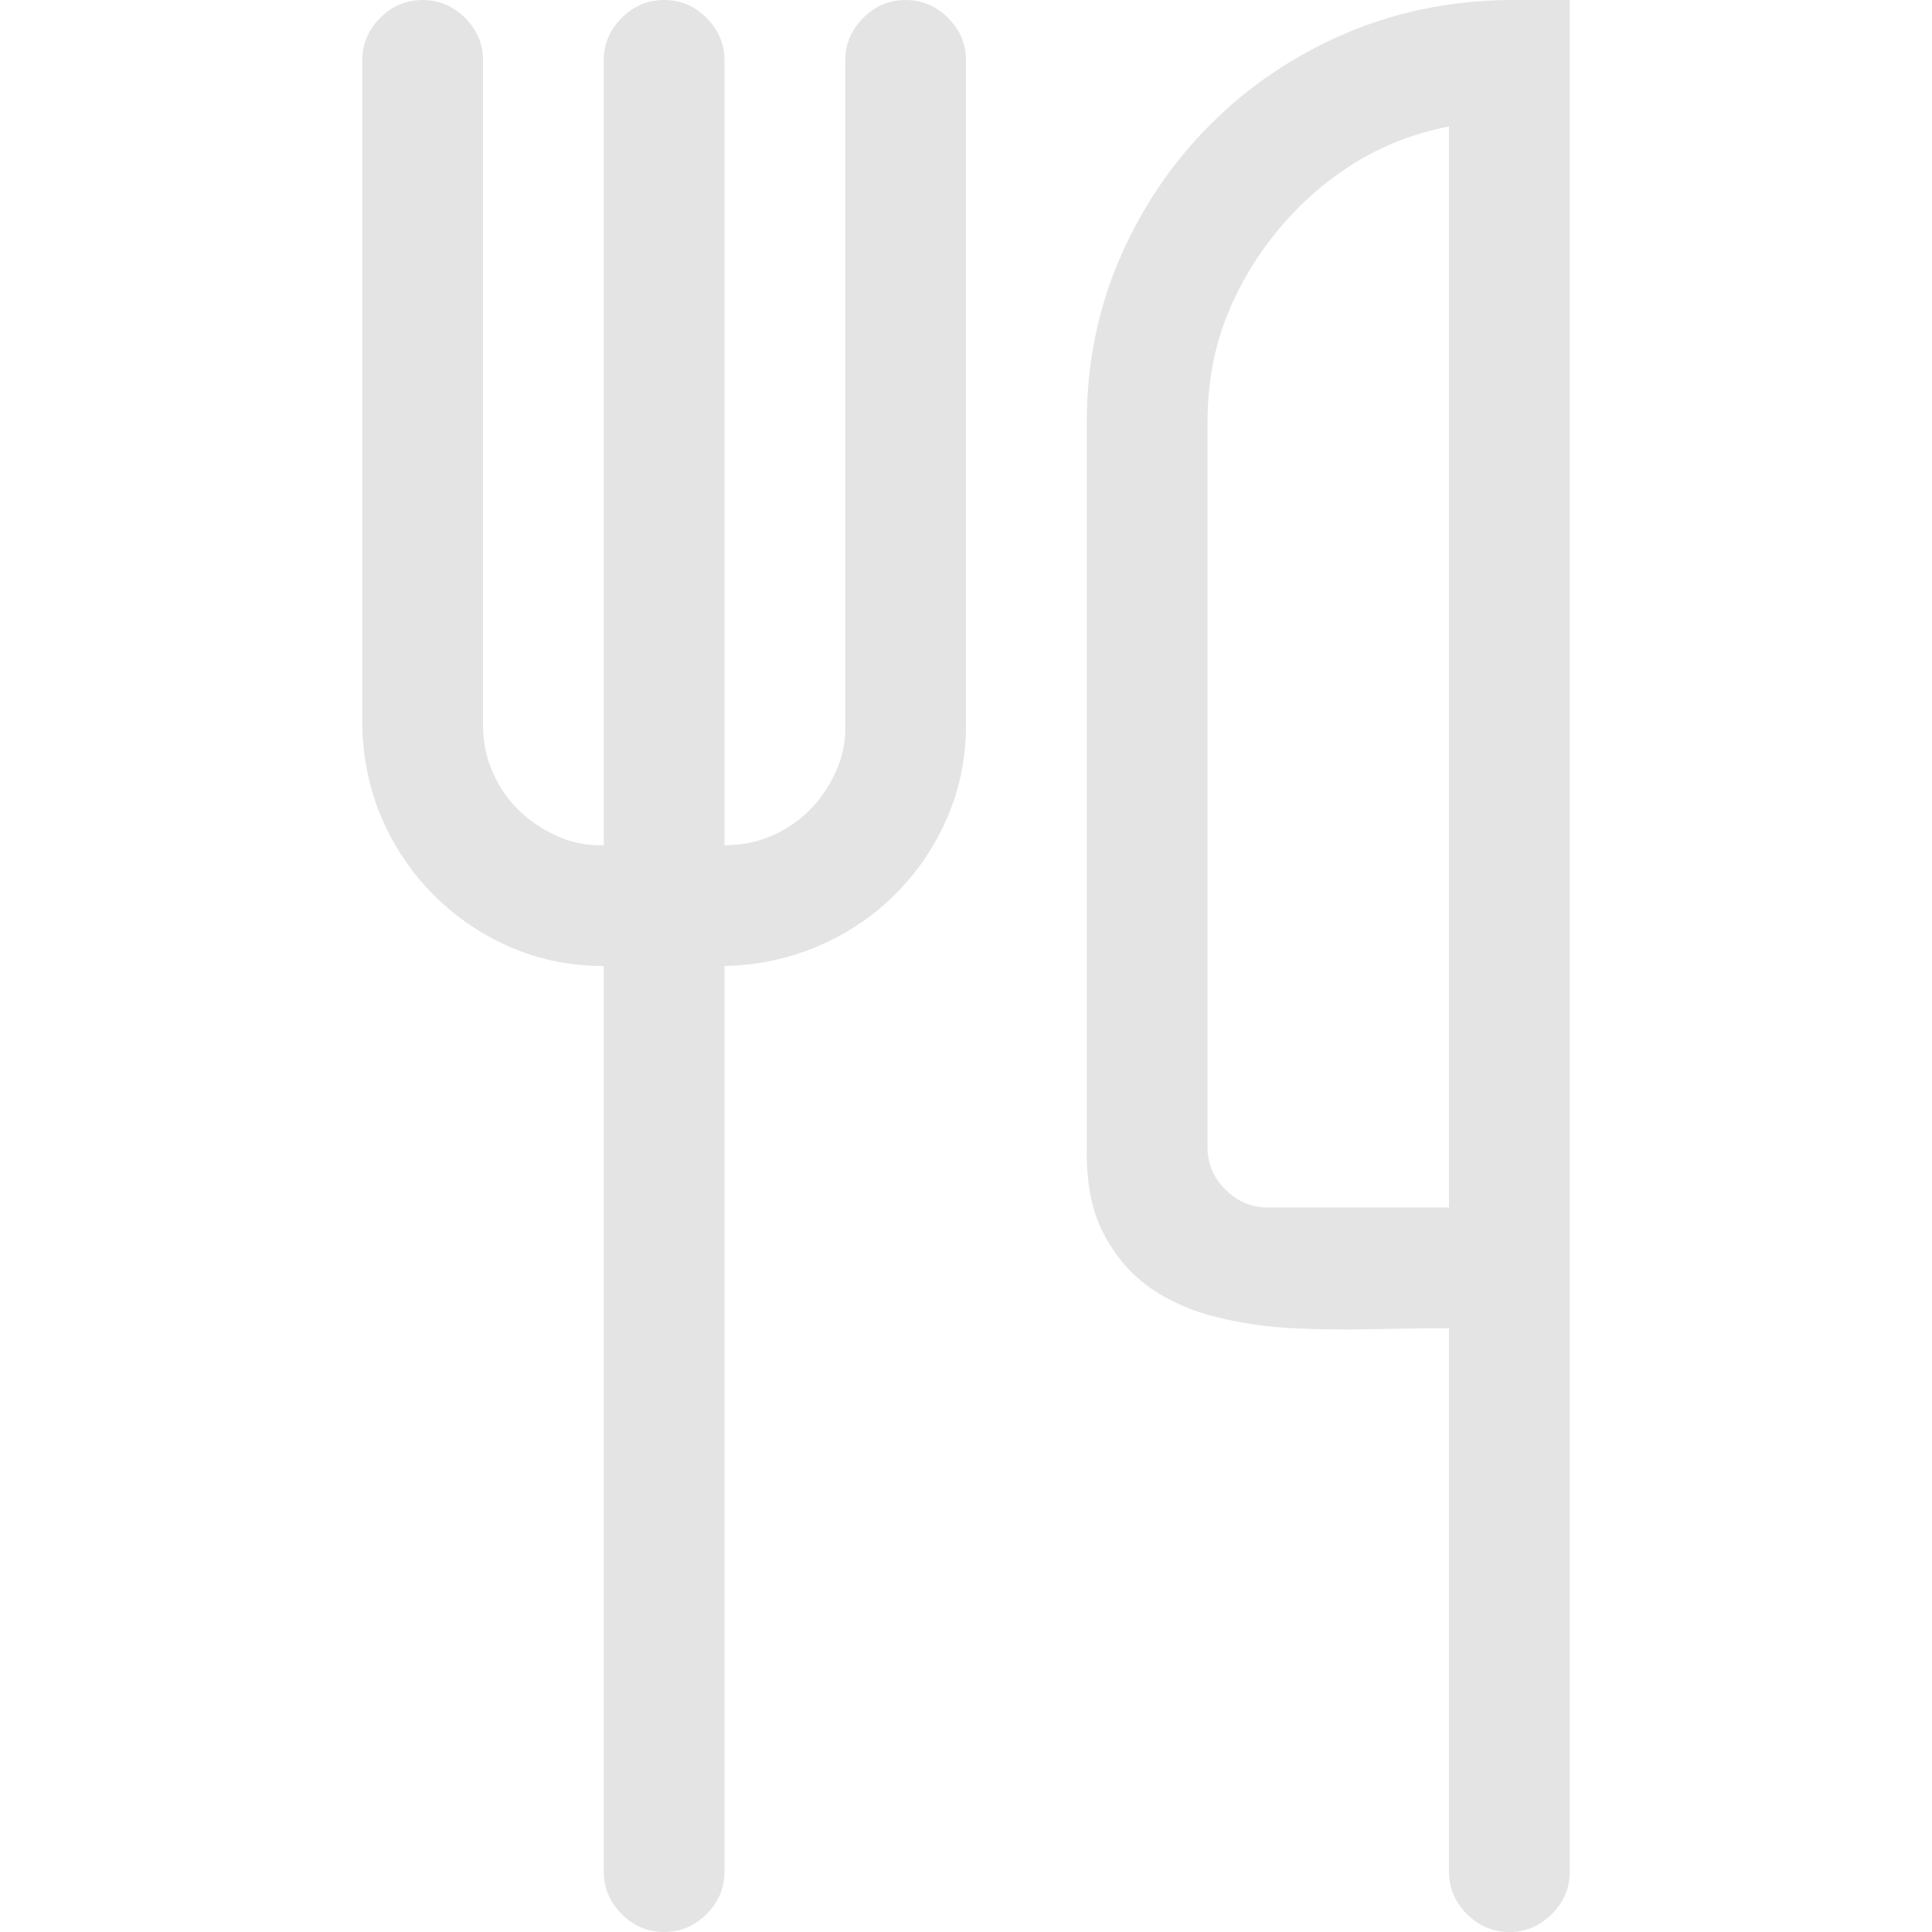
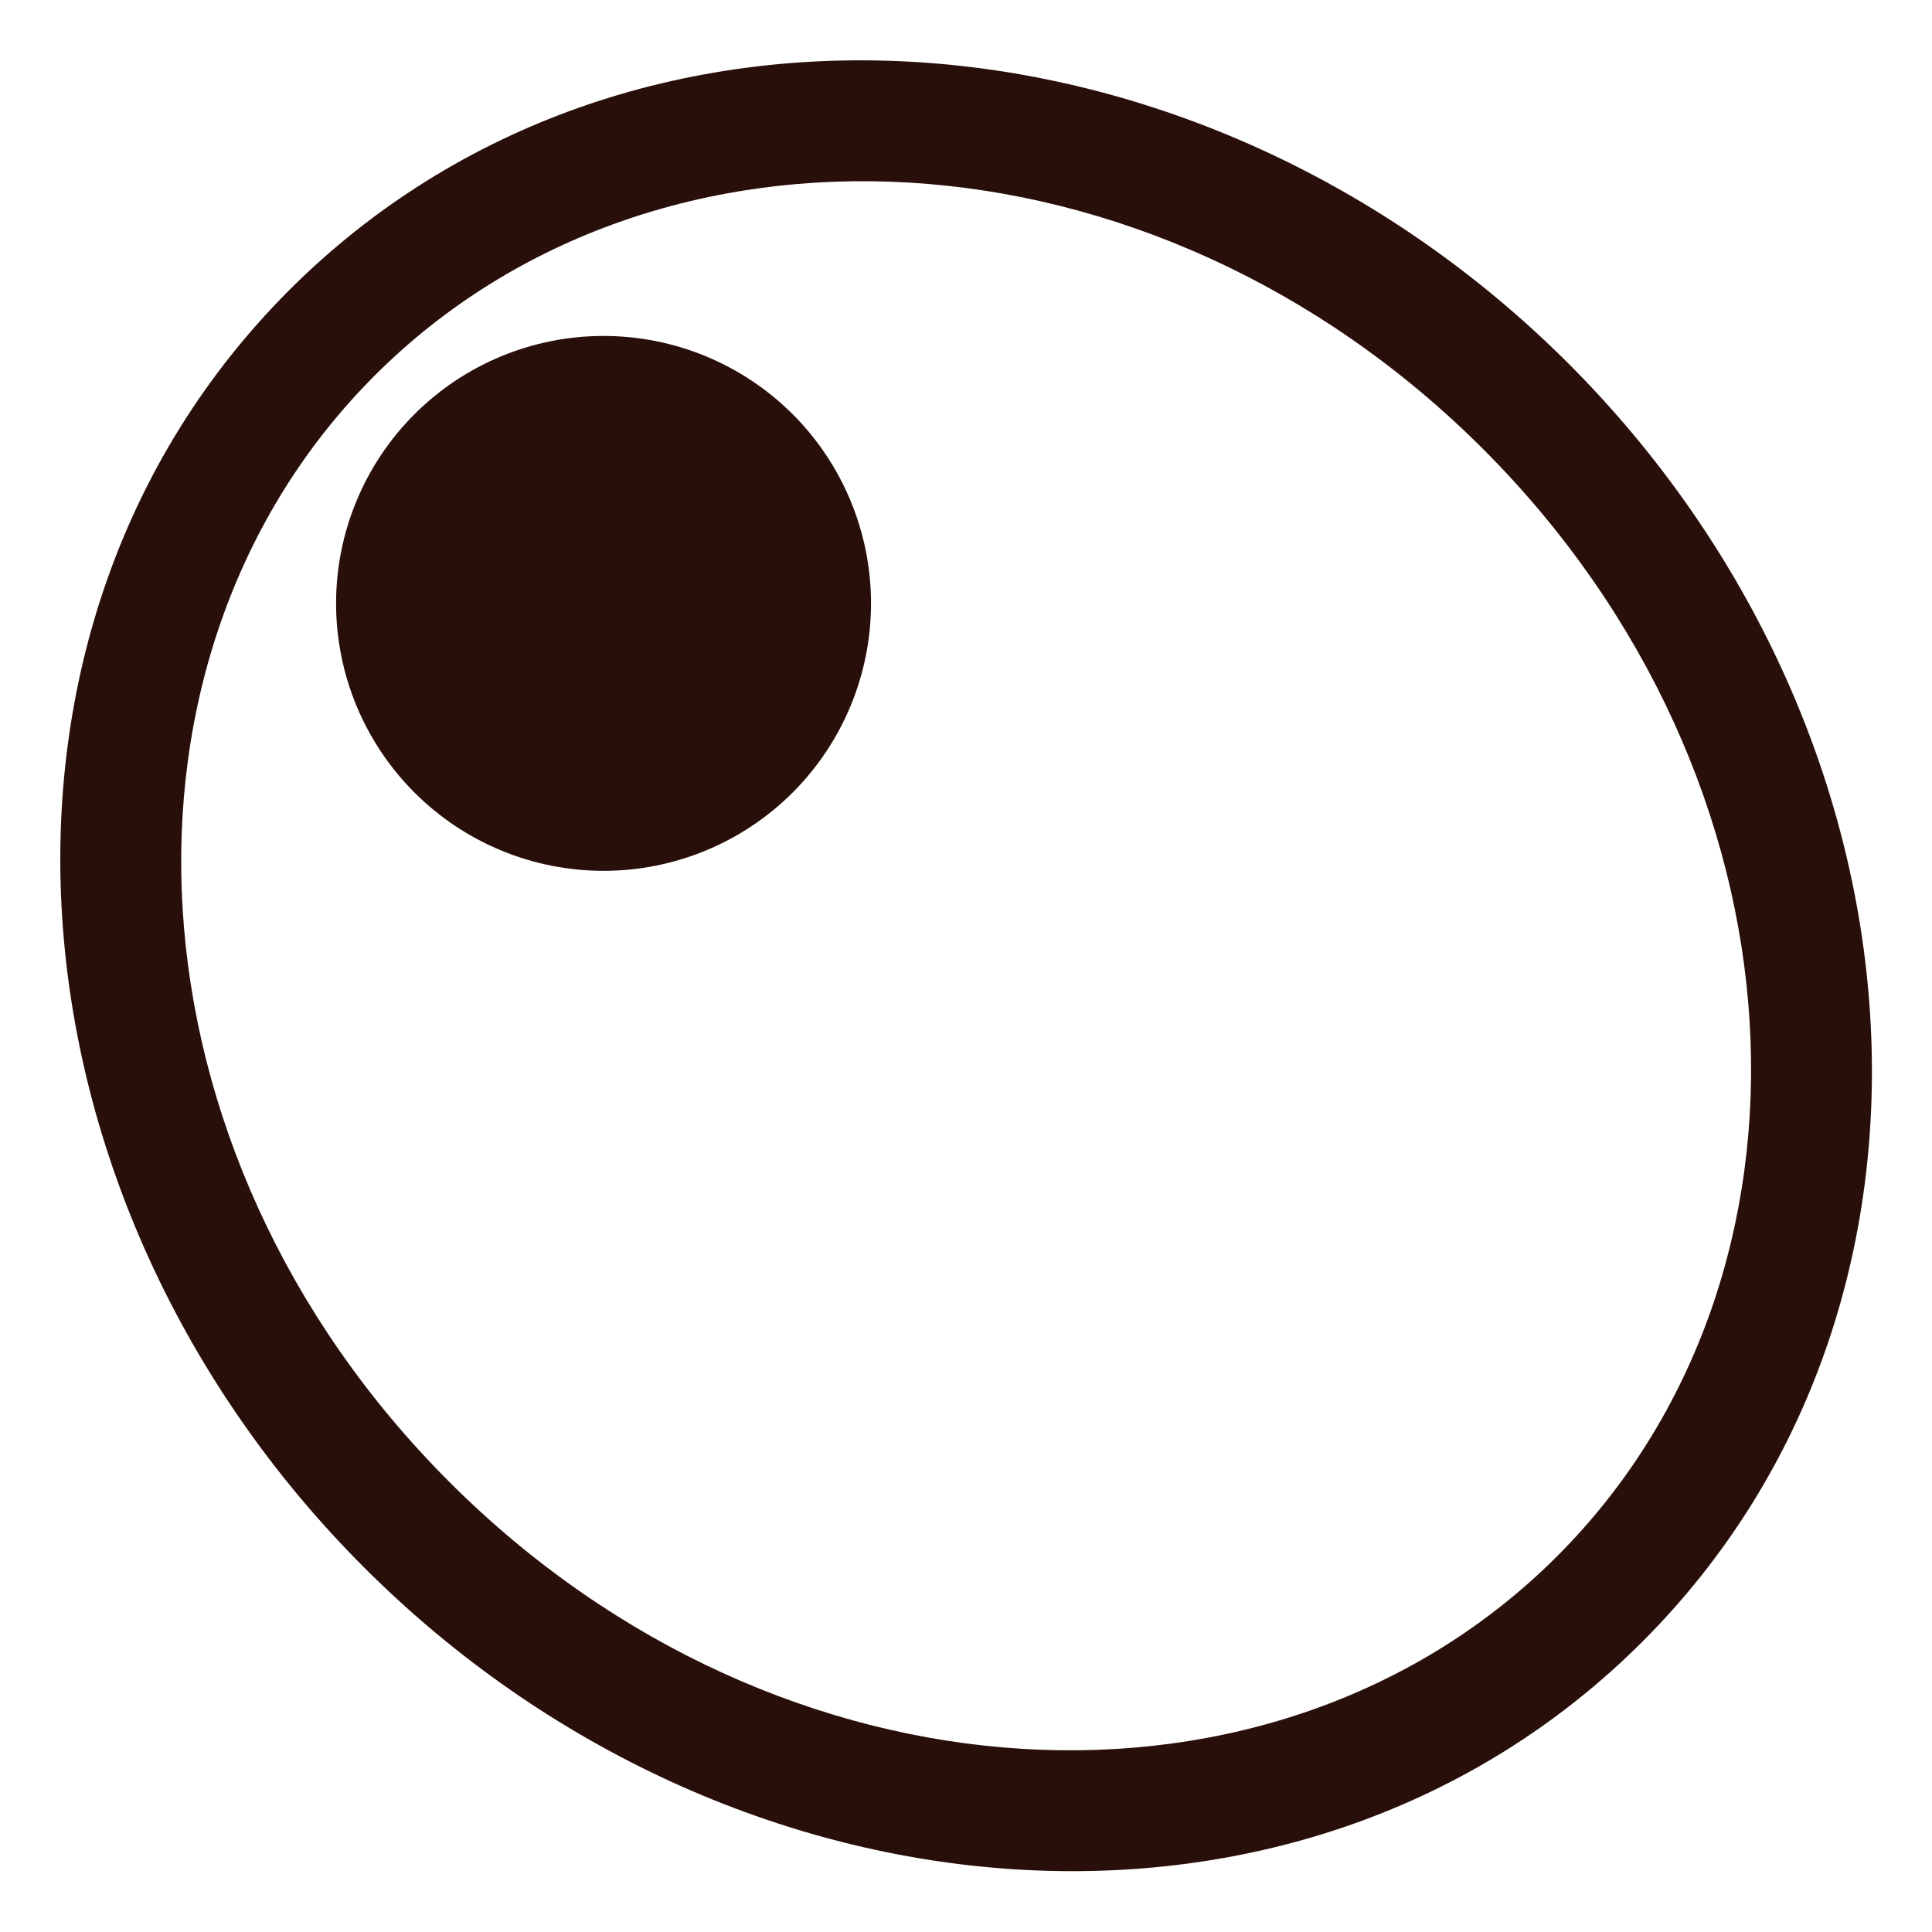
- <svg xmlns="http://www.w3.org/2000/svg" width="51" height="51" viewBox="0 0 51 51" fill="none">
-   <path d="M23.906 0C24.338 0 24.711 0.158 25.027 0.473C25.342 0.789 25.5 1.162 25.5 1.594V19.125C25.5 20.005 25.334 20.827 25.002 21.59C24.67 22.354 24.213 23.026 23.632 23.607C23.051 24.189 22.371 24.645 21.59 24.977C20.81 25.309 19.988 25.483 19.125 25.5V49.406C19.125 49.838 18.967 50.211 18.652 50.527C18.336 50.842 17.963 51 17.531 51C17.1 51 16.726 50.842 16.411 50.527C16.095 50.211 15.938 49.838 15.938 49.406V25.5C15.058 25.5 14.236 25.334 13.472 25.002C12.709 24.67 12.036 24.213 11.455 23.632C10.874 23.051 10.418 22.379 10.085 21.615C9.753 20.852 9.579 20.021 9.562 19.125V1.594C9.562 1.162 9.72 0.789 10.036 0.473C10.351 0.158 10.725 0 11.156 0C11.588 0 11.961 0.158 12.277 0.473C12.592 0.789 12.75 1.162 12.75 1.594V19.125C12.75 19.573 12.833 19.988 12.999 20.37C13.165 20.752 13.389 21.084 13.671 21.366C13.954 21.648 14.294 21.881 14.692 22.064C15.091 22.246 15.506 22.329 15.938 22.312V1.594C15.938 1.162 16.095 0.789 16.411 0.473C16.726 0.158 17.1 0 17.531 0C17.963 0 18.336 0.158 18.652 0.473C18.967 0.789 19.125 1.162 19.125 1.594V22.312C19.573 22.312 19.988 22.23 20.37 22.064C20.752 21.898 21.084 21.673 21.366 21.391C21.648 21.109 21.881 20.769 22.064 20.37C22.246 19.972 22.329 19.557 22.312 19.125V1.594C22.312 1.162 22.47 0.789 22.786 0.473C23.101 0.158 23.475 0 23.906 0ZM41.438 0V49.406C41.438 49.838 41.28 50.211 40.964 50.527C40.649 50.842 40.275 51 39.844 51C39.412 51 39.039 50.842 38.723 50.527C38.408 50.211 38.25 49.838 38.25 49.406V35.062C37.636 35.062 36.972 35.071 36.258 35.087C35.544 35.104 34.838 35.096 34.141 35.062C33.444 35.029 32.763 34.93 32.099 34.764C31.435 34.598 30.854 34.34 30.356 33.992C29.858 33.643 29.451 33.17 29.136 32.572C28.82 31.975 28.671 31.211 28.688 30.281V11.156C28.688 9.612 28.978 8.168 29.559 6.823C30.14 5.479 30.937 4.3 31.95 3.287C32.962 2.274 34.141 1.478 35.486 0.896C36.831 0.315 38.283 0.017 39.844 0H41.438ZM38.25 3.337C37.32 3.52 36.474 3.852 35.71 4.333C34.946 4.814 34.274 5.412 33.693 6.126C33.112 6.84 32.664 7.612 32.348 8.442C32.033 9.272 31.875 10.177 31.875 11.156V30.281C31.875 30.713 32.033 31.086 32.348 31.402C32.664 31.717 33.037 31.875 33.469 31.875H38.25V3.337Z" fill="#E4E4E4" />
+ <svg xmlns="http://www.w3.org/2000/svg" width="43" height="43" viewBox="0 0 43 43" fill="none">
+   <path d="M19.386 13.429C19.386 15.008 18.759 16.522 17.643 17.639C16.526 18.755 15.012 19.382 13.433 19.382C11.854 19.382 10.34 18.755 9.224 17.639C8.108 16.522 7.48 15.008 7.48 13.429C7.48 11.851 8.108 10.336 9.224 9.22C10.34 8.104 11.854 7.477 13.433 7.477C15.012 7.477 16.526 8.104 17.643 9.22C18.759 10.336 19.386 11.851 19.386 13.429Z" fill="#290F0A" />
+   <path d="M34.902 8.084C26.697 -0.106 13.961 -1.05 6.45 6.445C-1.063 13.946 -0.101 26.682 8.103 34.886C16.306 43.089 29.042 44.051 36.555 36.538C44.068 29.025 43.106 16.288 34.902 8.084ZM8.35 8.348C14.598 2.111 25.62 2.617 33.002 9.987C40.386 17.37 40.904 28.391 34.655 34.638C28.407 40.887 17.388 40.369 10.003 32.985C2.619 25.602 2.104 14.581 8.35 8.348Z" fill="#290F0A" />
</svg>
